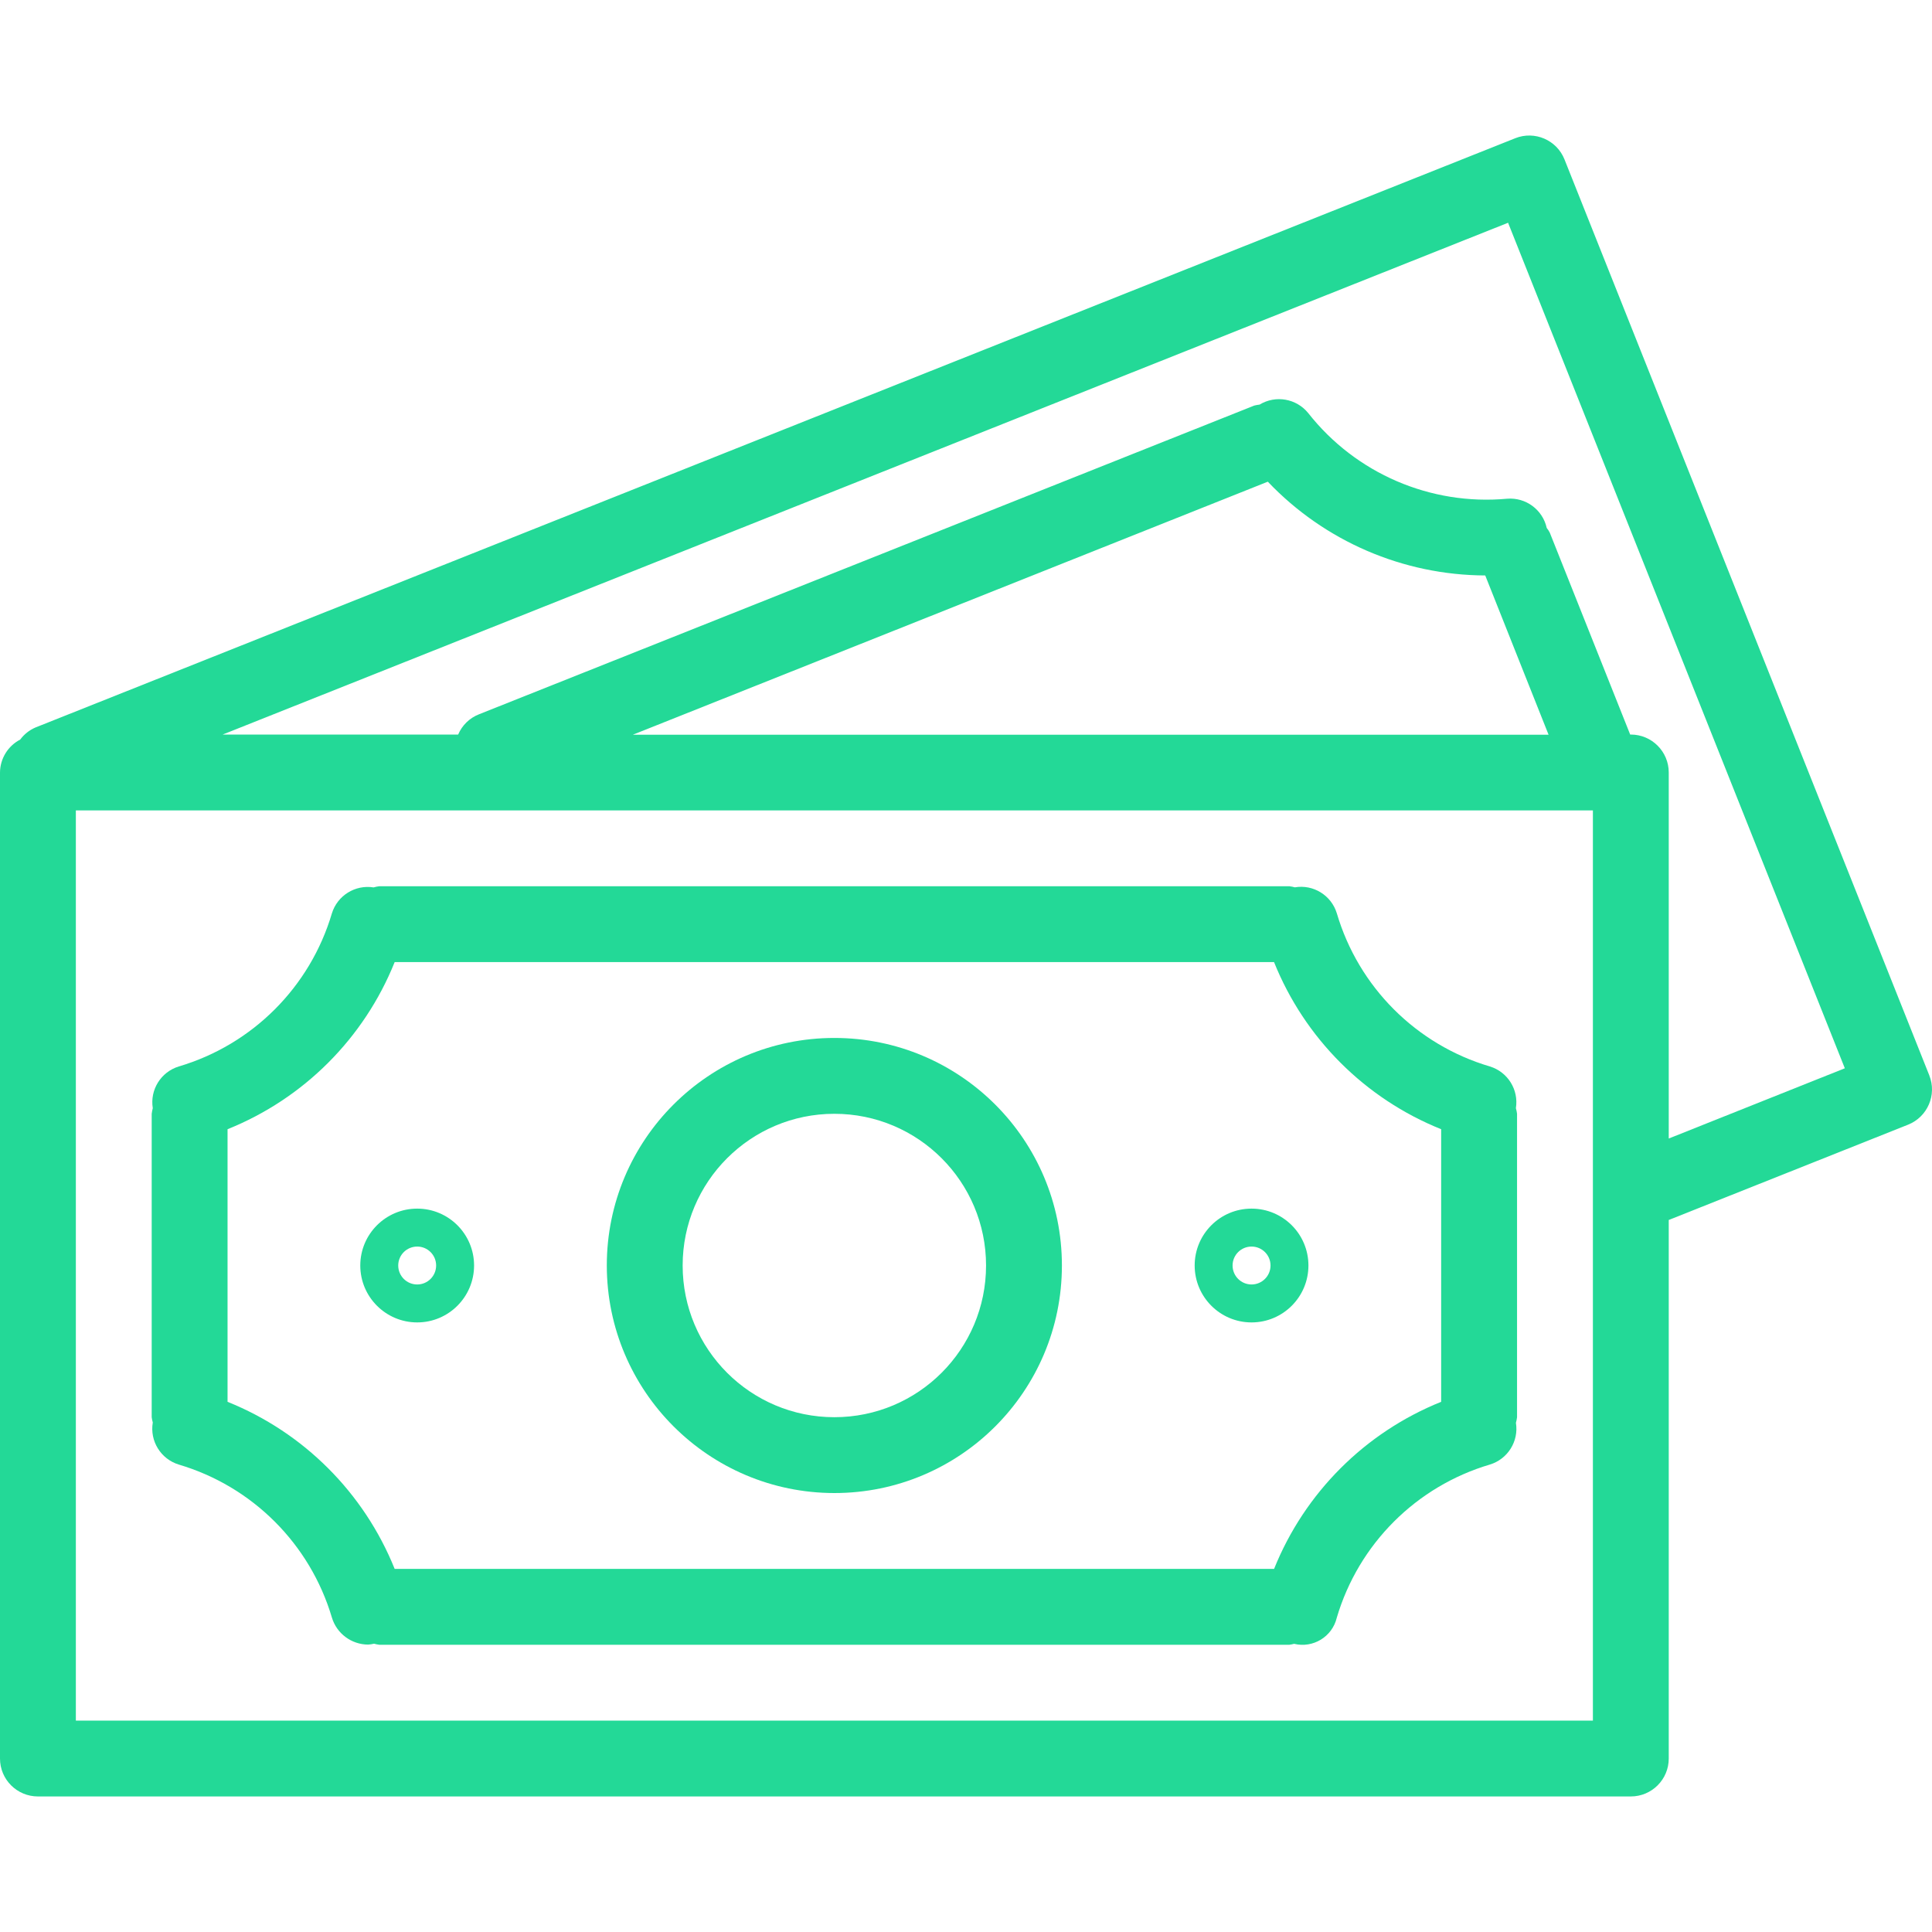
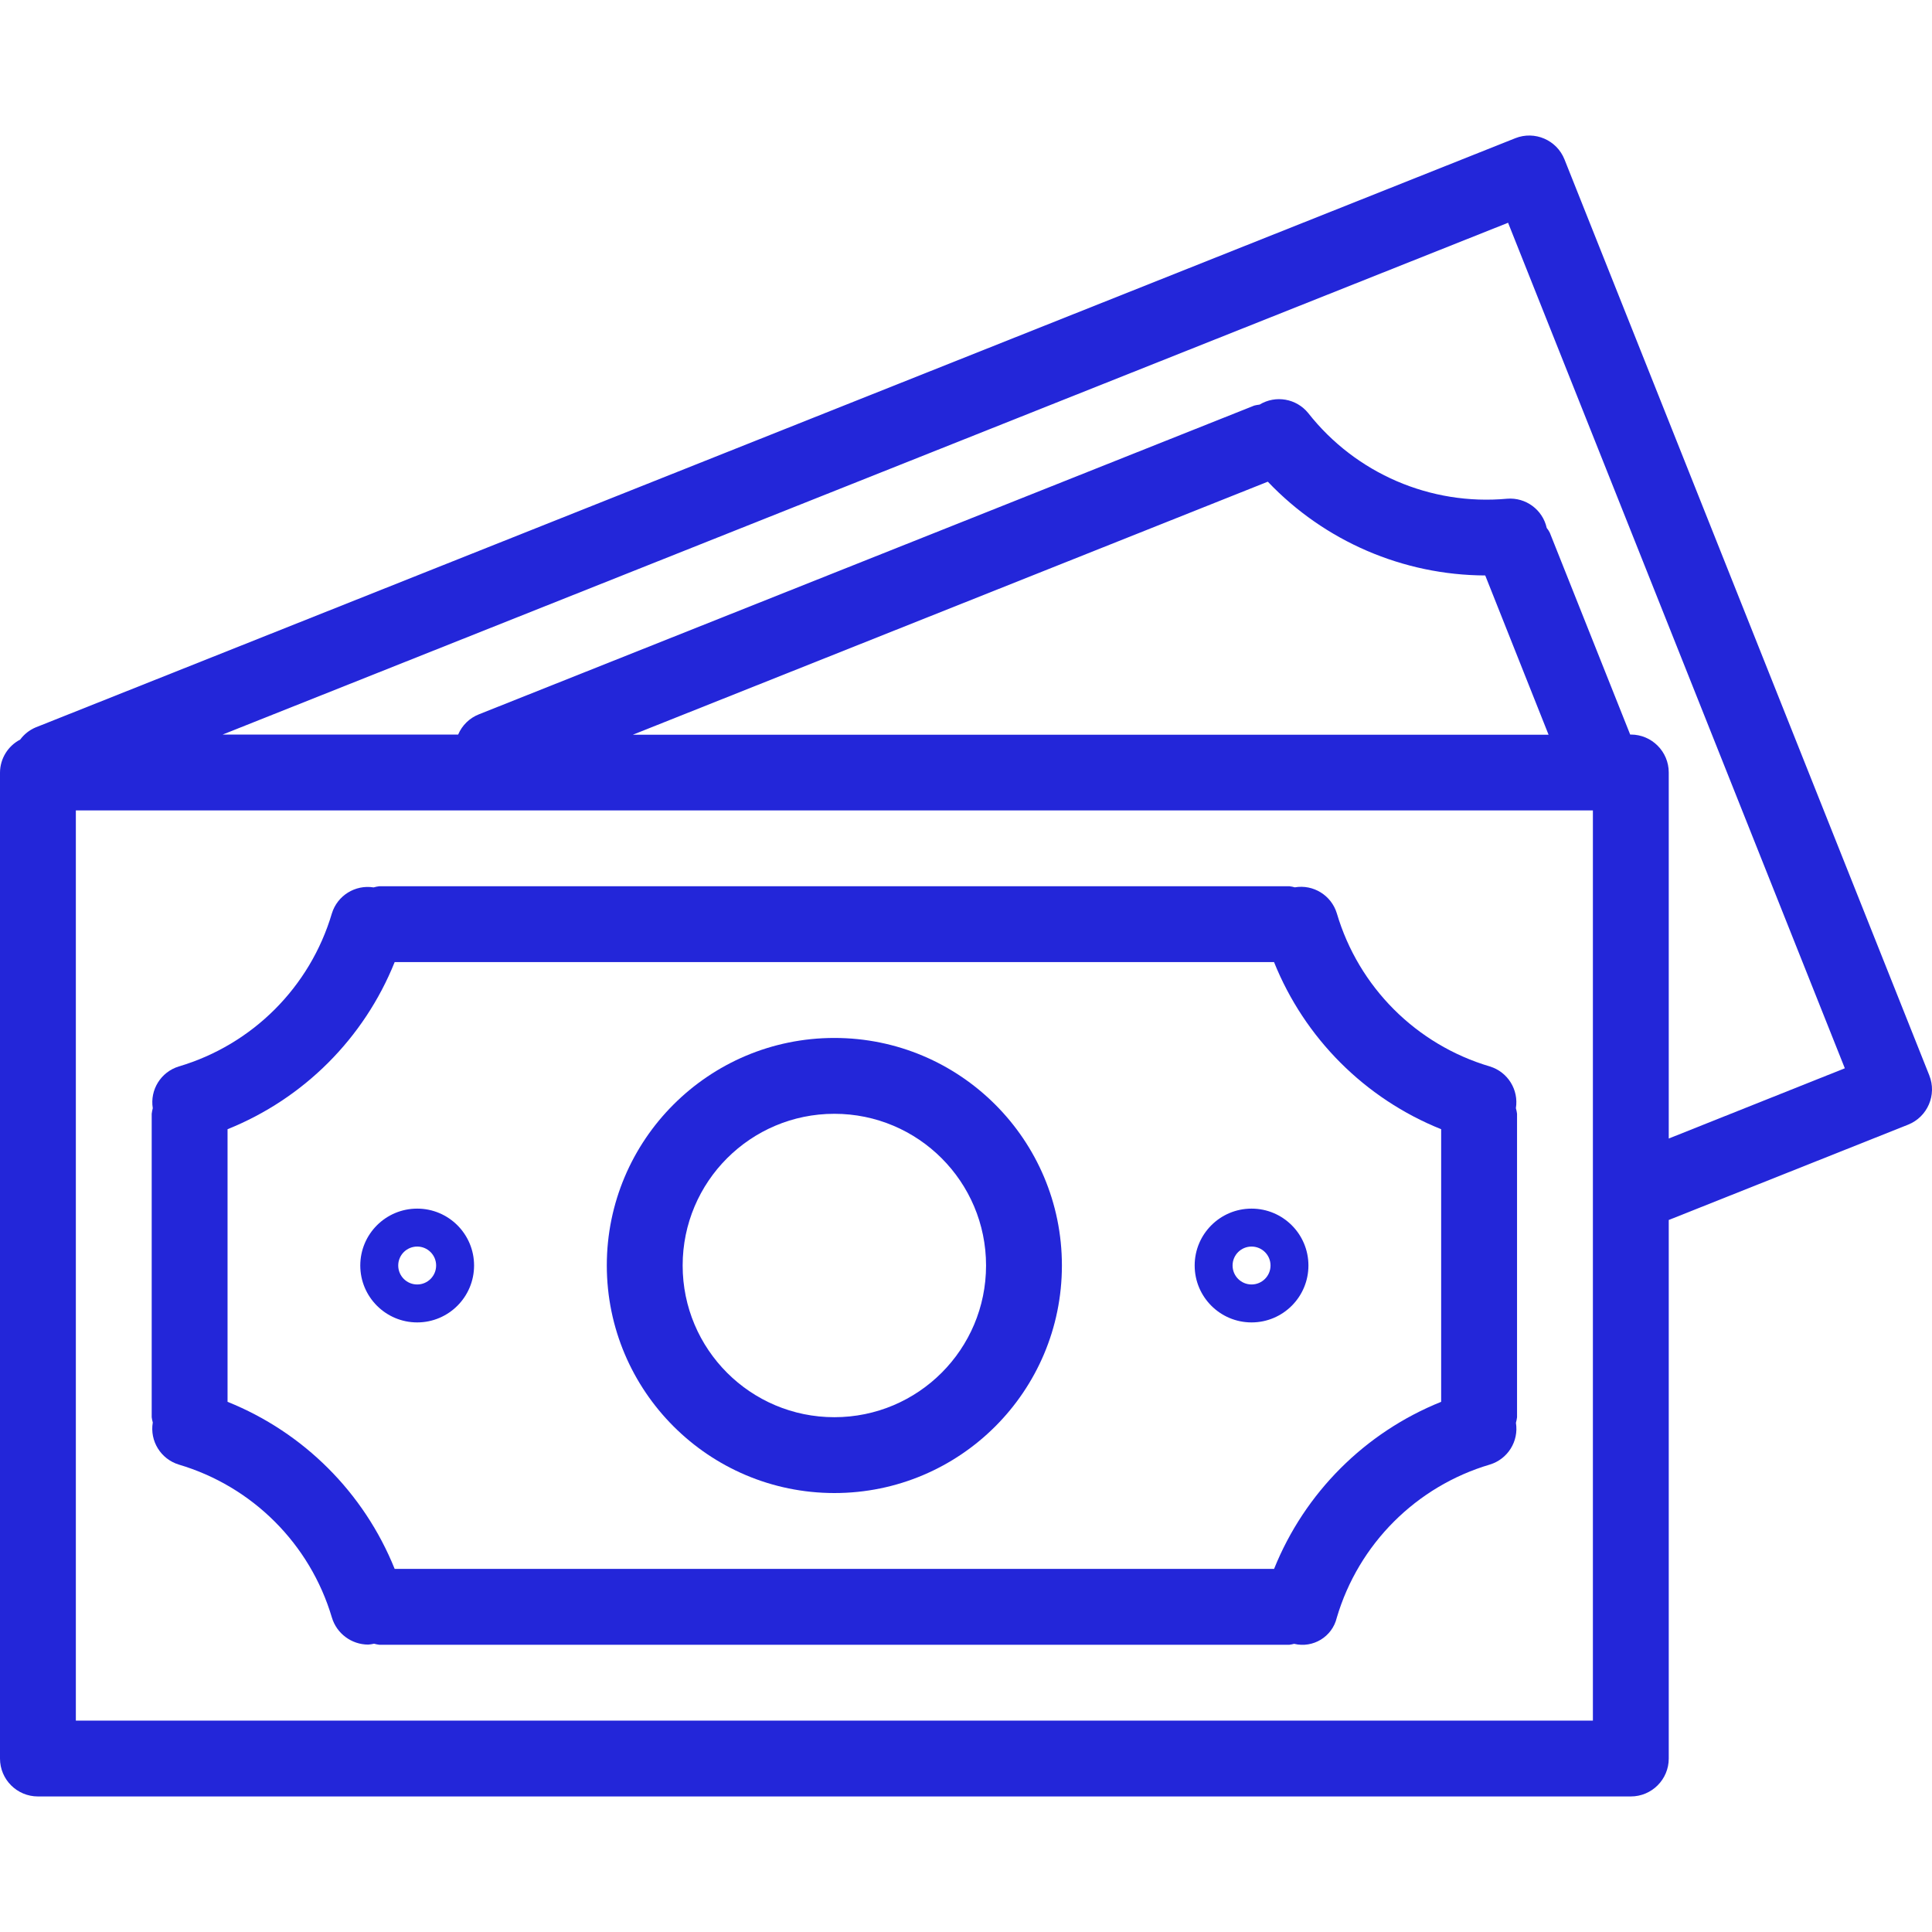
<svg xmlns="http://www.w3.org/2000/svg" width="50" height="50" viewBox="0 0 50 50" fill="none">
-   <path d="M49.93 27.831C49.93 27.83 49.93 27.83 49.93 27.83L40.489 4.126C40.289 3.623 39.718 3.377 39.215 3.577C39.214 3.577 39.214 3.578 39.213 3.578L0.916 18.828C0.76 18.895 0.624 19.003 0.523 19.14C0.205 19.305 0.003 19.633 0 19.992V45.511C0 46.053 0.439 46.492 0.982 46.492H42.205C42.747 46.492 43.187 46.053 43.187 45.511V31.573L49.382 29.106C49.885 28.905 50.131 28.334 49.93 27.831ZM41.224 44.529H1.963V20.973H41.224V44.529ZM16.377 19.015L32.811 12.466C34.278 14.008 36.31 14.884 38.438 14.893L40.077 19.015H16.377ZM43.187 29.465V19.992C43.187 19.45 42.747 19.01 42.205 19.01H42.189L40.109 13.787C40.087 13.743 40.06 13.701 40.029 13.663C39.924 13.19 39.486 12.867 39.003 12.907C37.023 13.088 35.087 12.254 33.857 10.691C33.551 10.313 33.014 10.219 32.598 10.471C32.551 10.476 32.505 10.485 32.46 10.496L12.396 18.486C12.153 18.581 11.959 18.77 11.857 19.01H5.763L39.029 5.765L47.744 27.647L43.187 29.465Z" fill="#23D997" />
-   <path d="M4.627 37.903C6.532 38.467 8.024 39.956 8.589 41.861C8.713 42.276 9.096 42.561 9.53 42.562C9.58 42.558 9.631 42.551 9.681 42.539C9.725 42.551 9.77 42.561 9.815 42.566H33.371C33.412 42.561 33.452 42.553 33.491 42.542C33.982 42.661 34.476 42.36 34.595 41.87C34.596 41.868 34.596 41.867 34.596 41.865C35.16 39.958 36.652 38.466 38.559 37.902C39.021 37.761 39.309 37.3 39.232 36.823C39.245 36.775 39.255 36.726 39.261 36.677V28.825C39.255 28.776 39.245 28.727 39.231 28.68C39.308 28.202 39.02 27.741 38.558 27.6C36.651 27.036 35.16 25.544 34.597 23.637C34.455 23.171 33.99 22.883 33.51 22.964C33.464 22.951 33.418 22.942 33.371 22.936H9.815C9.766 22.942 9.717 22.952 9.669 22.966C9.192 22.89 8.731 23.177 8.589 23.639C8.025 25.545 6.533 27.036 4.627 27.6C4.164 27.742 3.877 28.203 3.954 28.68C3.941 28.728 3.932 28.776 3.926 28.825V36.677C3.932 36.724 3.941 36.769 3.954 36.814C3.873 37.294 4.161 37.76 4.627 37.903ZM5.889 29.224C7.86 28.432 9.422 26.87 10.214 24.899H32.972C33.764 26.87 35.326 28.432 37.297 29.224V36.279C35.327 37.071 33.765 38.633 32.973 40.603H10.214C9.421 38.633 7.859 37.071 5.889 36.279V29.224Z" fill="#23D997" />
-   <path d="M21.593 38.64C24.846 38.64 27.482 36.004 27.482 32.751C27.482 29.499 24.846 26.862 21.593 26.862C18.341 26.862 15.704 29.499 15.704 32.751C15.707 36.002 18.342 38.637 21.593 38.64ZM21.593 28.825C23.762 28.825 25.519 30.583 25.519 32.751C25.519 34.92 23.762 36.677 21.593 36.677C19.425 36.677 17.667 34.92 17.667 32.751C17.667 30.583 19.425 28.825 21.593 28.825Z" fill="#23D997" />
-   <path d="M10.797 34.224C11.61 34.224 12.269 33.564 12.269 32.751C12.269 31.938 11.61 31.279 10.797 31.279C9.984 31.279 9.324 31.938 9.324 32.751C9.324 33.564 9.984 34.224 10.797 34.224ZM10.797 32.261C11.068 32.261 11.287 32.48 11.287 32.751C11.287 33.022 11.068 33.242 10.797 33.242C10.526 33.242 10.306 33.022 10.306 32.751C10.306 32.48 10.526 32.261 10.797 32.261Z" fill="#23D997" />
-   <path d="M32.39 34.224C33.203 34.224 33.862 33.564 33.862 32.751C33.862 31.938 33.203 31.279 32.39 31.279C31.577 31.279 30.918 31.938 30.918 32.751C30.918 33.564 31.577 34.224 32.39 34.224ZM32.39 32.261C32.661 32.261 32.881 32.48 32.881 32.751C32.881 33.022 32.661 33.242 32.39 33.242C32.119 33.242 31.899 33.022 31.899 32.751C31.899 32.48 32.119 32.261 32.39 32.261Z" fill="#23D997" />
+   <path d="M49.93 27.831C49.93 27.83 49.93 27.83 49.93 27.83L40.489 4.126C40.289 3.623 39.718 3.377 39.215 3.577C39.214 3.577 39.214 3.578 39.213 3.578L0.916 18.828C0.76 18.895 0.624 19.003 0.523 19.14C0.205 19.305 0.003 19.633 0 19.992V45.511C0 46.053 0.439 46.492 0.982 46.492H42.205C42.747 46.492 43.187 46.053 43.187 45.511V31.573L49.382 29.106C49.885 28.905 50.131 28.334 49.93 27.831ZM41.224 44.529H1.963V20.973H41.224V44.529ZM16.377 19.015L32.811 12.466C34.278 14.008 36.31 14.884 38.438 14.893L40.077 19.015H16.377ZM43.187 29.465V19.992C43.187 19.45 42.747 19.01 42.205 19.01H42.189L40.109 13.787C40.087 13.743 40.06 13.701 40.029 13.663C39.924 13.19 39.486 12.867 39.003 12.907C37.023 13.088 35.087 12.254 33.857 10.691C33.551 10.313 33.014 10.219 32.598 10.471C32.551 10.476 32.505 10.485 32.46 10.496L12.396 18.486C12.153 18.581 11.959 18.77 11.857 19.01H5.763L39.029 5.765L47.744 27.647L43.187 29.465Z" fill="#2326d9" />
+   <path d="M4.627 37.903C6.532 38.467 8.024 39.956 8.589 41.861C8.713 42.276 9.096 42.561 9.53 42.562C9.58 42.558 9.631 42.551 9.681 42.539C9.725 42.551 9.77 42.561 9.815 42.566H33.371C33.412 42.561 33.452 42.553 33.491 42.542C33.982 42.661 34.476 42.36 34.595 41.87C34.596 41.868 34.596 41.867 34.596 41.865C35.16 39.958 36.652 38.466 38.559 37.902C39.021 37.761 39.309 37.3 39.232 36.823C39.245 36.775 39.255 36.726 39.261 36.677V28.825C39.255 28.776 39.245 28.727 39.231 28.68C39.308 28.202 39.02 27.741 38.558 27.6C36.651 27.036 35.16 25.544 34.597 23.637C34.455 23.171 33.99 22.883 33.51 22.964C33.464 22.951 33.418 22.942 33.371 22.936H9.815C9.766 22.942 9.717 22.952 9.669 22.966C9.192 22.89 8.731 23.177 8.589 23.639C8.025 25.545 6.533 27.036 4.627 27.6C4.164 27.742 3.877 28.203 3.954 28.68C3.941 28.728 3.932 28.776 3.926 28.825V36.677C3.932 36.724 3.941 36.769 3.954 36.814C3.873 37.294 4.161 37.76 4.627 37.903ZM5.889 29.224C7.86 28.432 9.422 26.87 10.214 24.899H32.972C33.764 26.87 35.326 28.432 37.297 29.224V36.279C35.327 37.071 33.765 38.633 32.973 40.603H10.214C9.421 38.633 7.859 37.071 5.889 36.279V29.224Z" fill="#2326d9" />
+   <path d="M21.593 38.64C24.846 38.64 27.482 36.004 27.482 32.751C27.482 29.499 24.846 26.862 21.593 26.862C18.341 26.862 15.704 29.499 15.704 32.751C15.707 36.002 18.342 38.637 21.593 38.64ZM21.593 28.825C23.762 28.825 25.519 30.583 25.519 32.751C25.519 34.92 23.762 36.677 21.593 36.677C19.425 36.677 17.667 34.92 17.667 32.751C17.667 30.583 19.425 28.825 21.593 28.825Z" fill="#2326d9" />
+   <path d="M10.797 34.224C11.61 34.224 12.269 33.564 12.269 32.751C12.269 31.938 11.61 31.279 10.797 31.279C9.984 31.279 9.324 31.938 9.324 32.751C9.324 33.564 9.984 34.224 10.797 34.224ZM10.797 32.261C11.068 32.261 11.287 32.48 11.287 32.751C11.287 33.022 11.068 33.242 10.797 33.242C10.526 33.242 10.306 33.022 10.306 32.751C10.306 32.48 10.526 32.261 10.797 32.261Z" fill="#2326d9" />
+   <path d="M32.39 34.224C33.203 34.224 33.862 33.564 33.862 32.751C33.862 31.938 33.203 31.279 32.39 31.279C31.577 31.279 30.918 31.938 30.918 32.751C30.918 33.564 31.577 34.224 32.39 34.224ZM32.39 32.261C32.661 32.261 32.881 32.48 32.881 32.751C32.881 33.022 32.661 33.242 32.39 33.242C32.119 33.242 31.899 33.022 31.899 32.751C31.899 32.48 32.119 32.261 32.39 32.261Z" fill="#2326d9" />
</svg>
